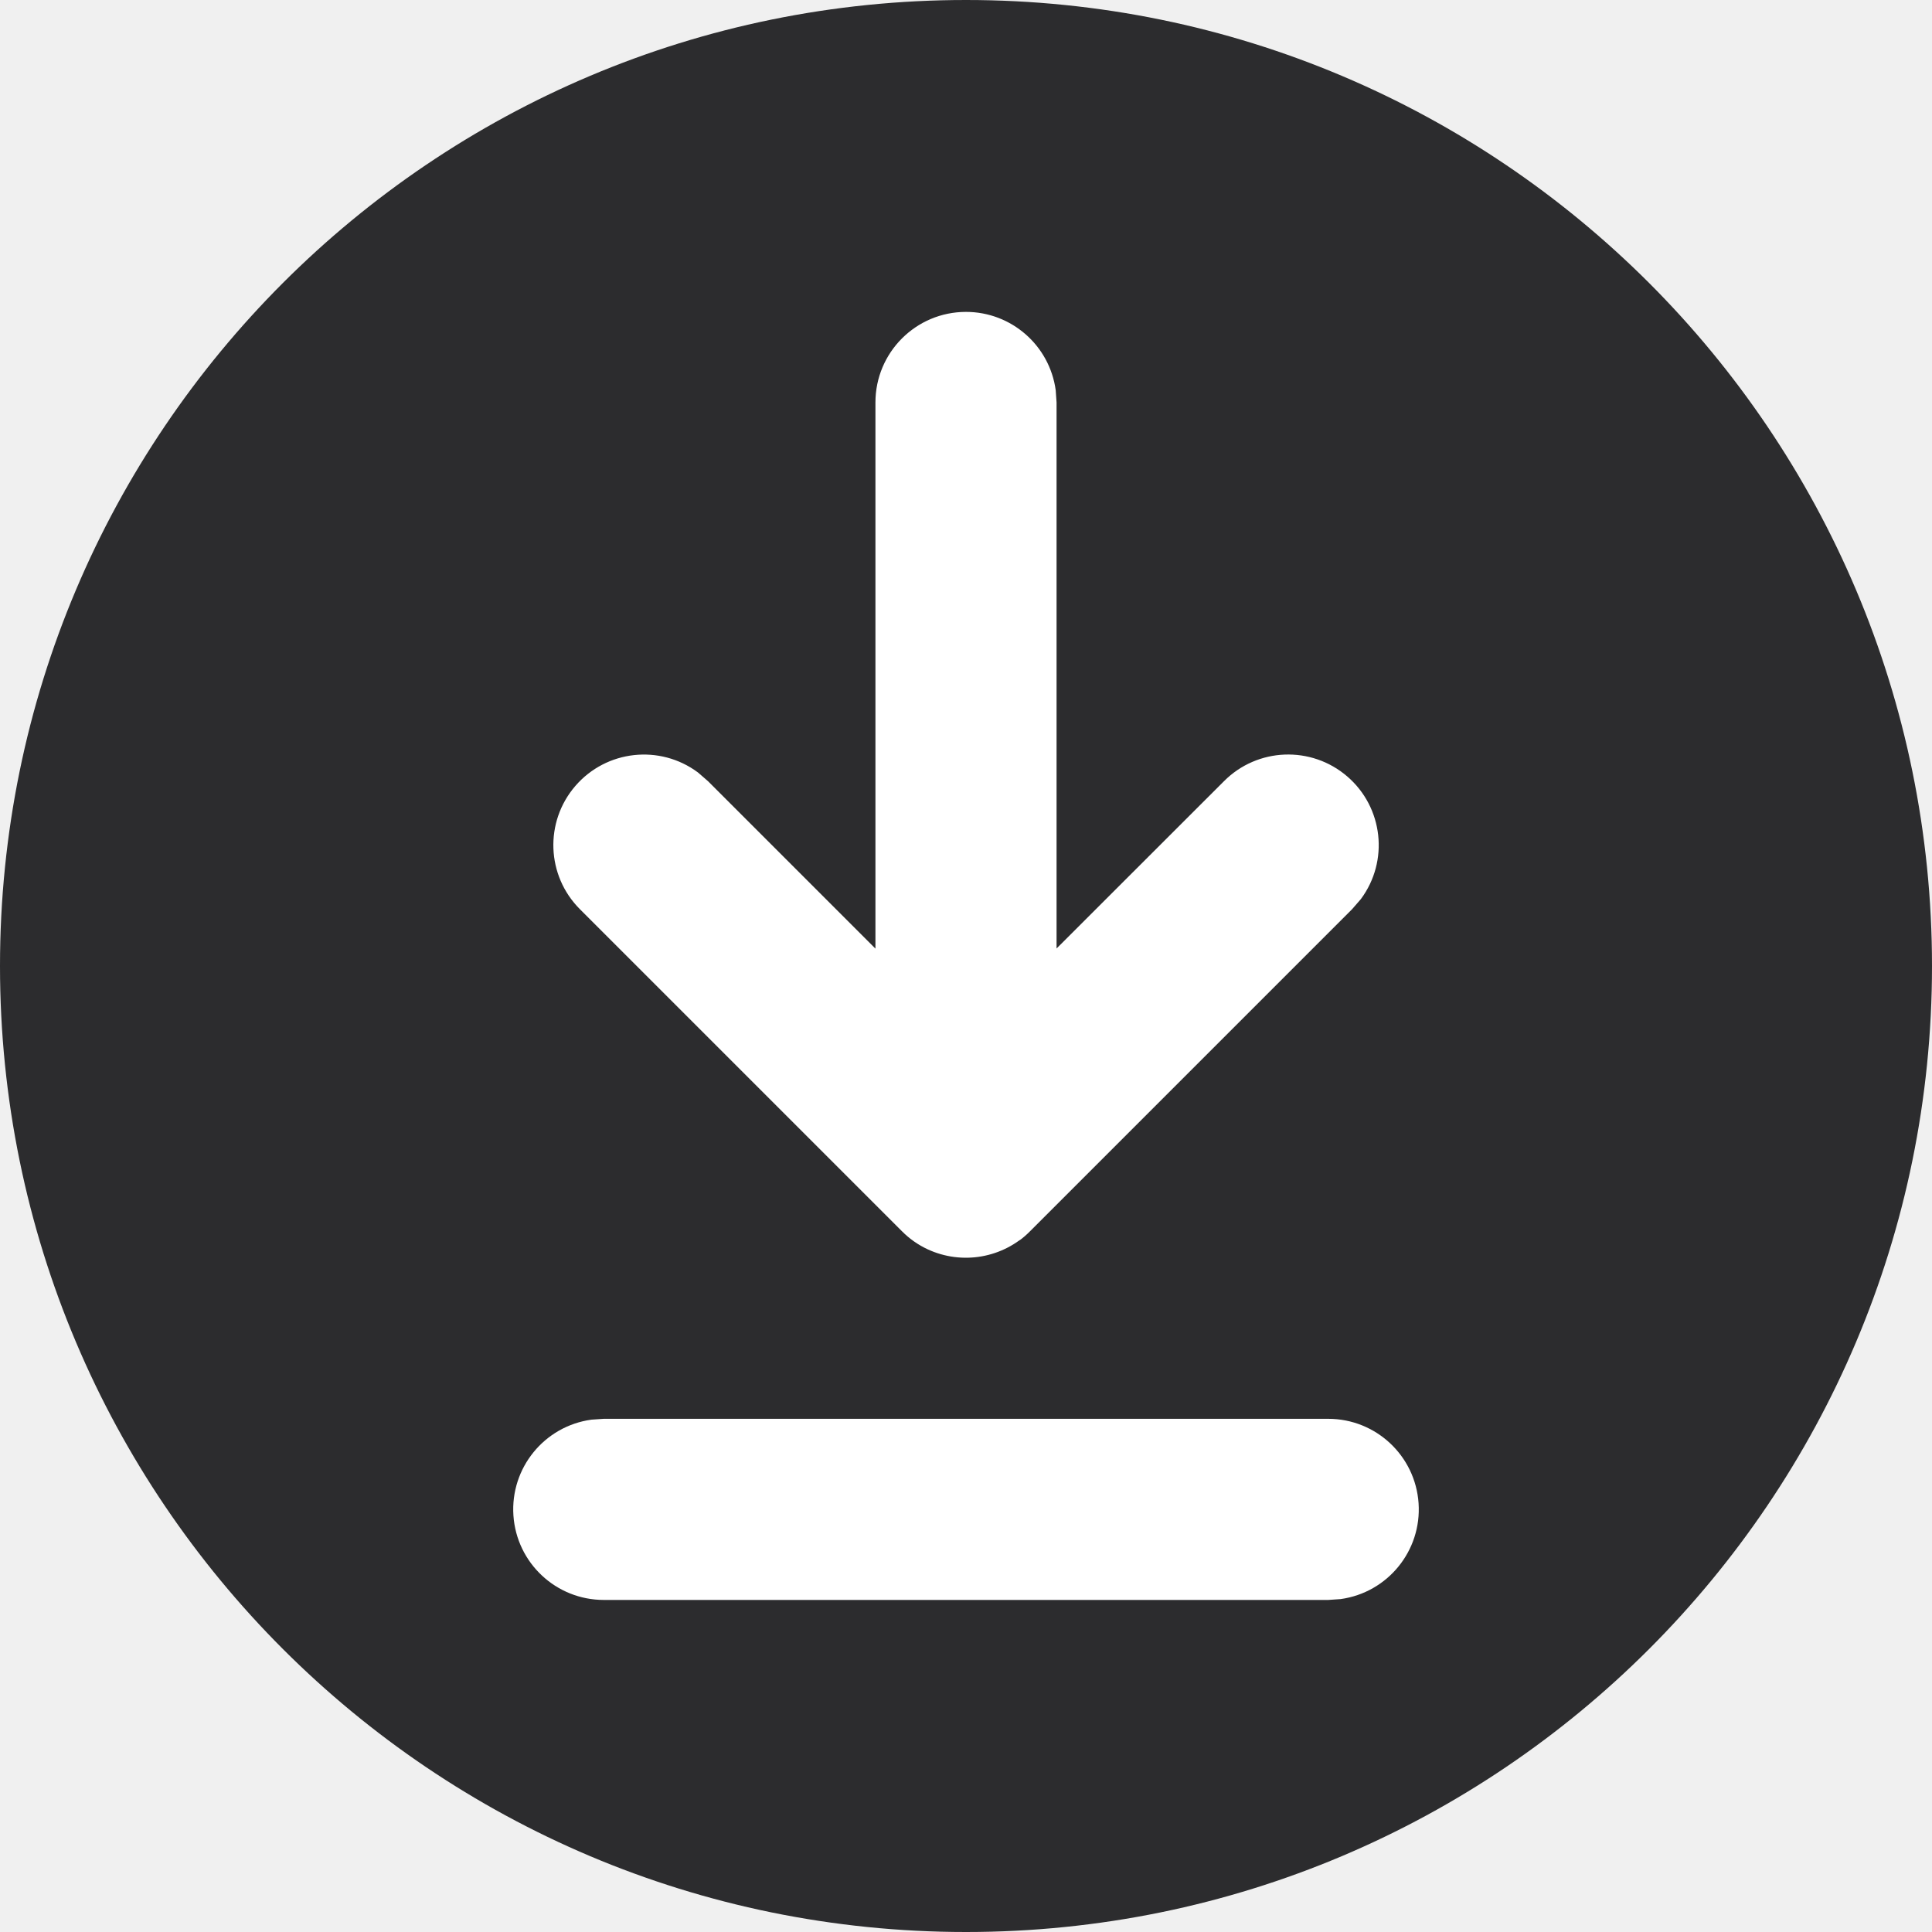
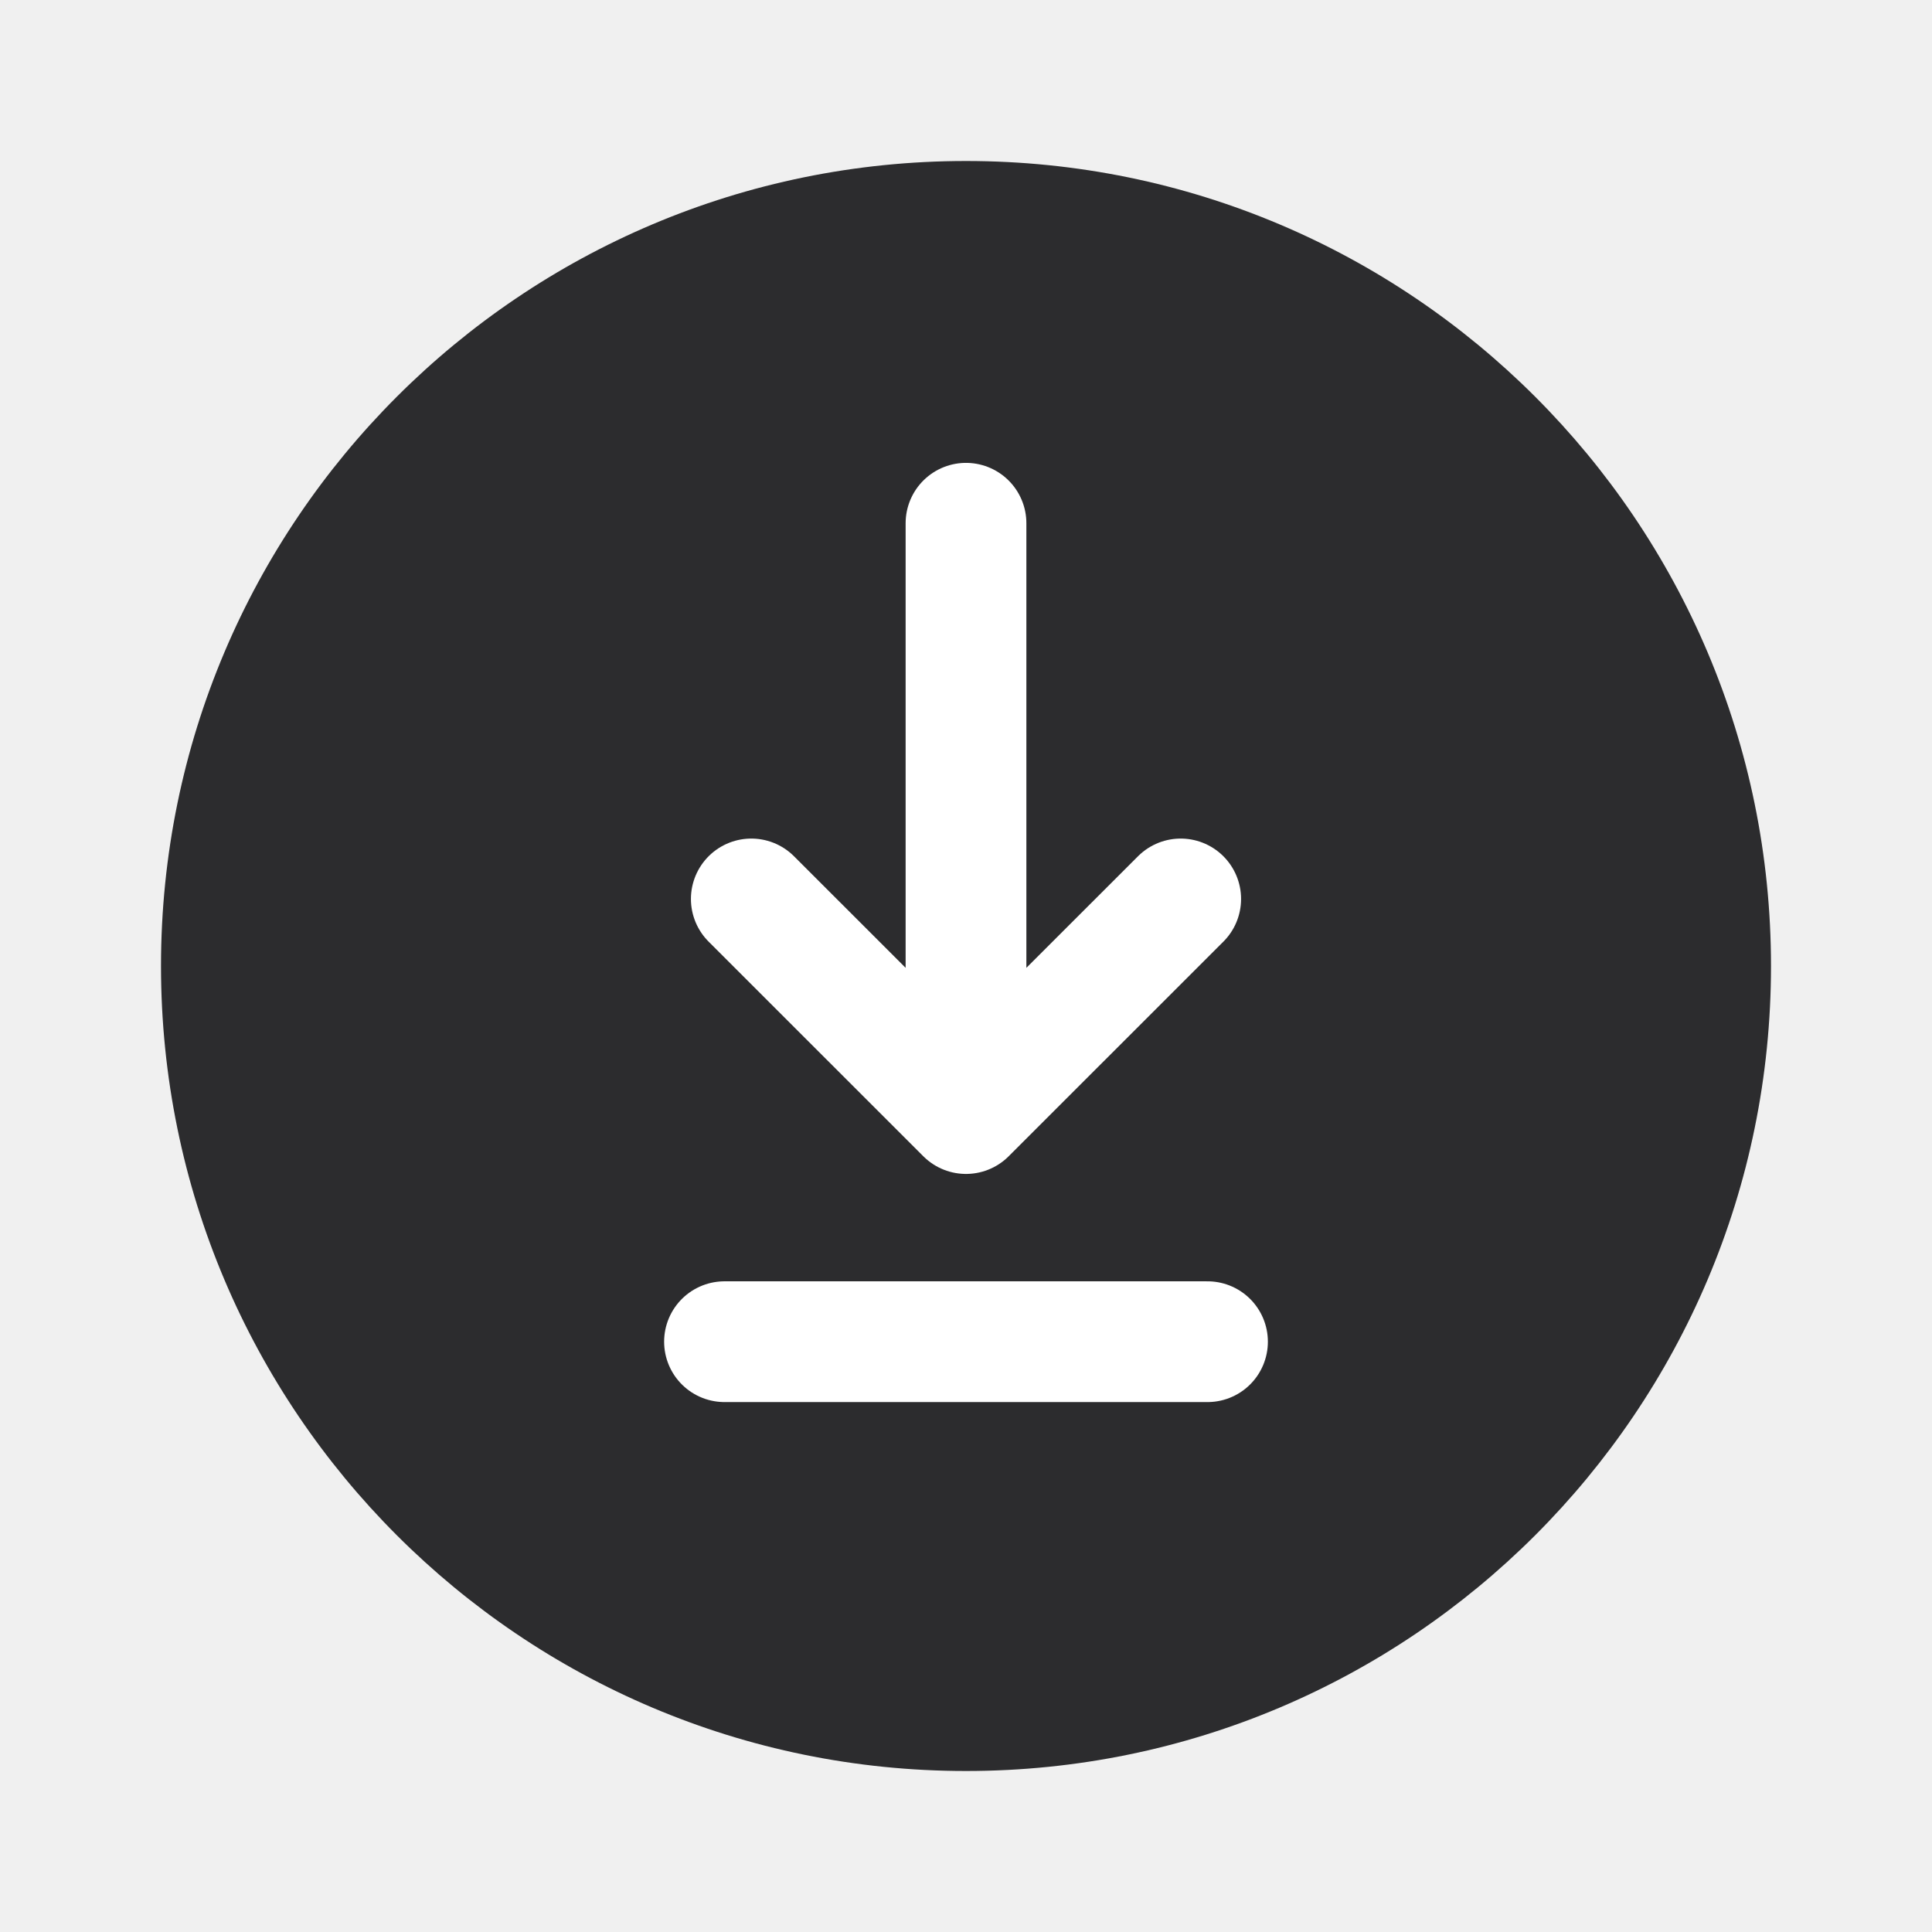
- <svg xmlns="http://www.w3.org/2000/svg" width="16" height="16">
+ <svg xmlns="http://www.w3.org/2000/svg" width="24" height="24" viewBox="0 0 24 24">
  <g fill="none" fill-rule="evenodd">
-     <path d="M0 0h16v16H0z" />
-     <path d="M8 0a8 8 0 1 1 0 16A8 8 0 0 1 8 0z" fill="#2C2C2E" />
-     <path d="M11 11.75a.75.75 0 0 1 .102 1.493L11 13.25H5a.75.75 0 0 1-.102-1.493L5 11.75h6zM8 2.583a.75.75 0 0 1 .743.649l.007.101v4.522l1.386-1.385a.75.75 0 0 1 1.134.976l-.073.084-2.667 2.667a.755.755 0 0 1-.09.078l.09-.078a.753.753 0 0 1-.848.149.738.738 0 0 1-.212-.149L4.803 7.53a.75.75 0 0 1 .977-1.133l.084.073L7.25 7.856V3.333a.75.75 0 0 1 .75-.75z" fill="#FFF" fill-rule="nonzero" />
+     <path d="M12 2c5.523 0 10 4.477 10 10s-4.477 10-10 10S2 17.523 2 12 6.477 2 12 2z" fill="#2C2C2E" />
+     <g stroke="#FFF" stroke-linecap="round" stroke-linejoin="round" stroke-width="1.5">
+       <path d="M12 6.5v7.333M15 16.667H9M14.667 11.167 12 13.833M9.333 11.167 12 13.833" />
+     </g>
  </g>
</svg>
